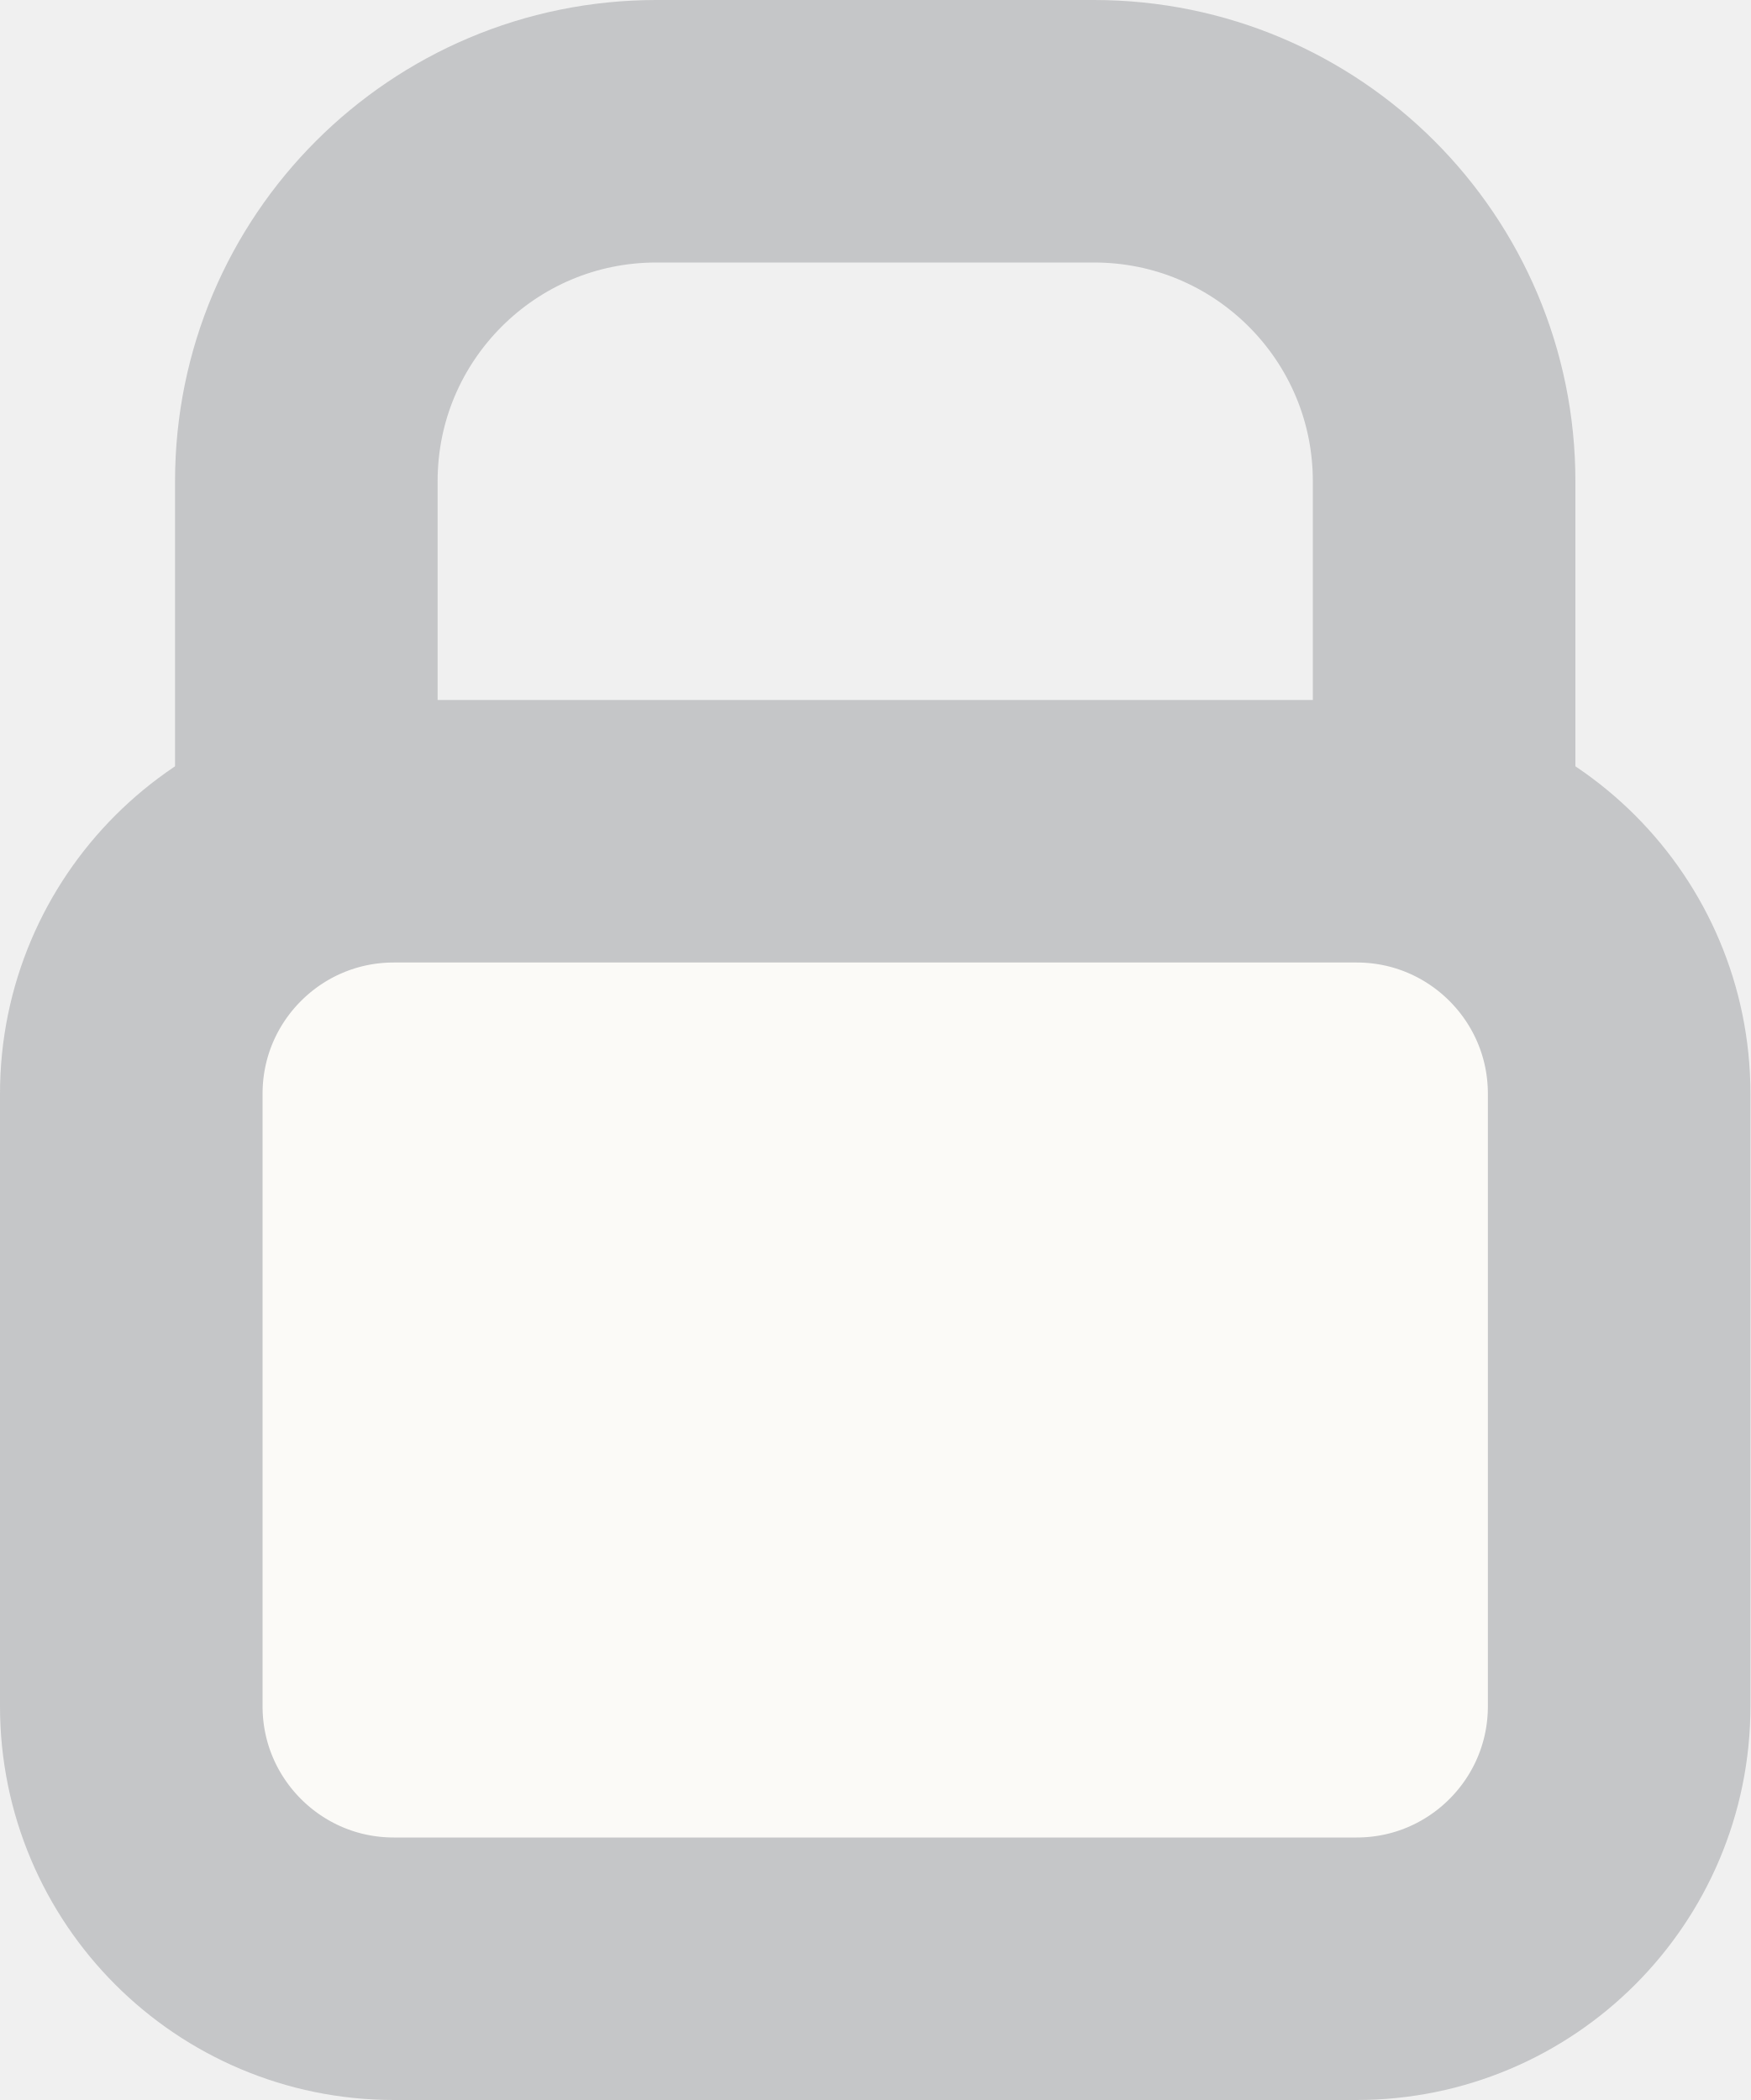
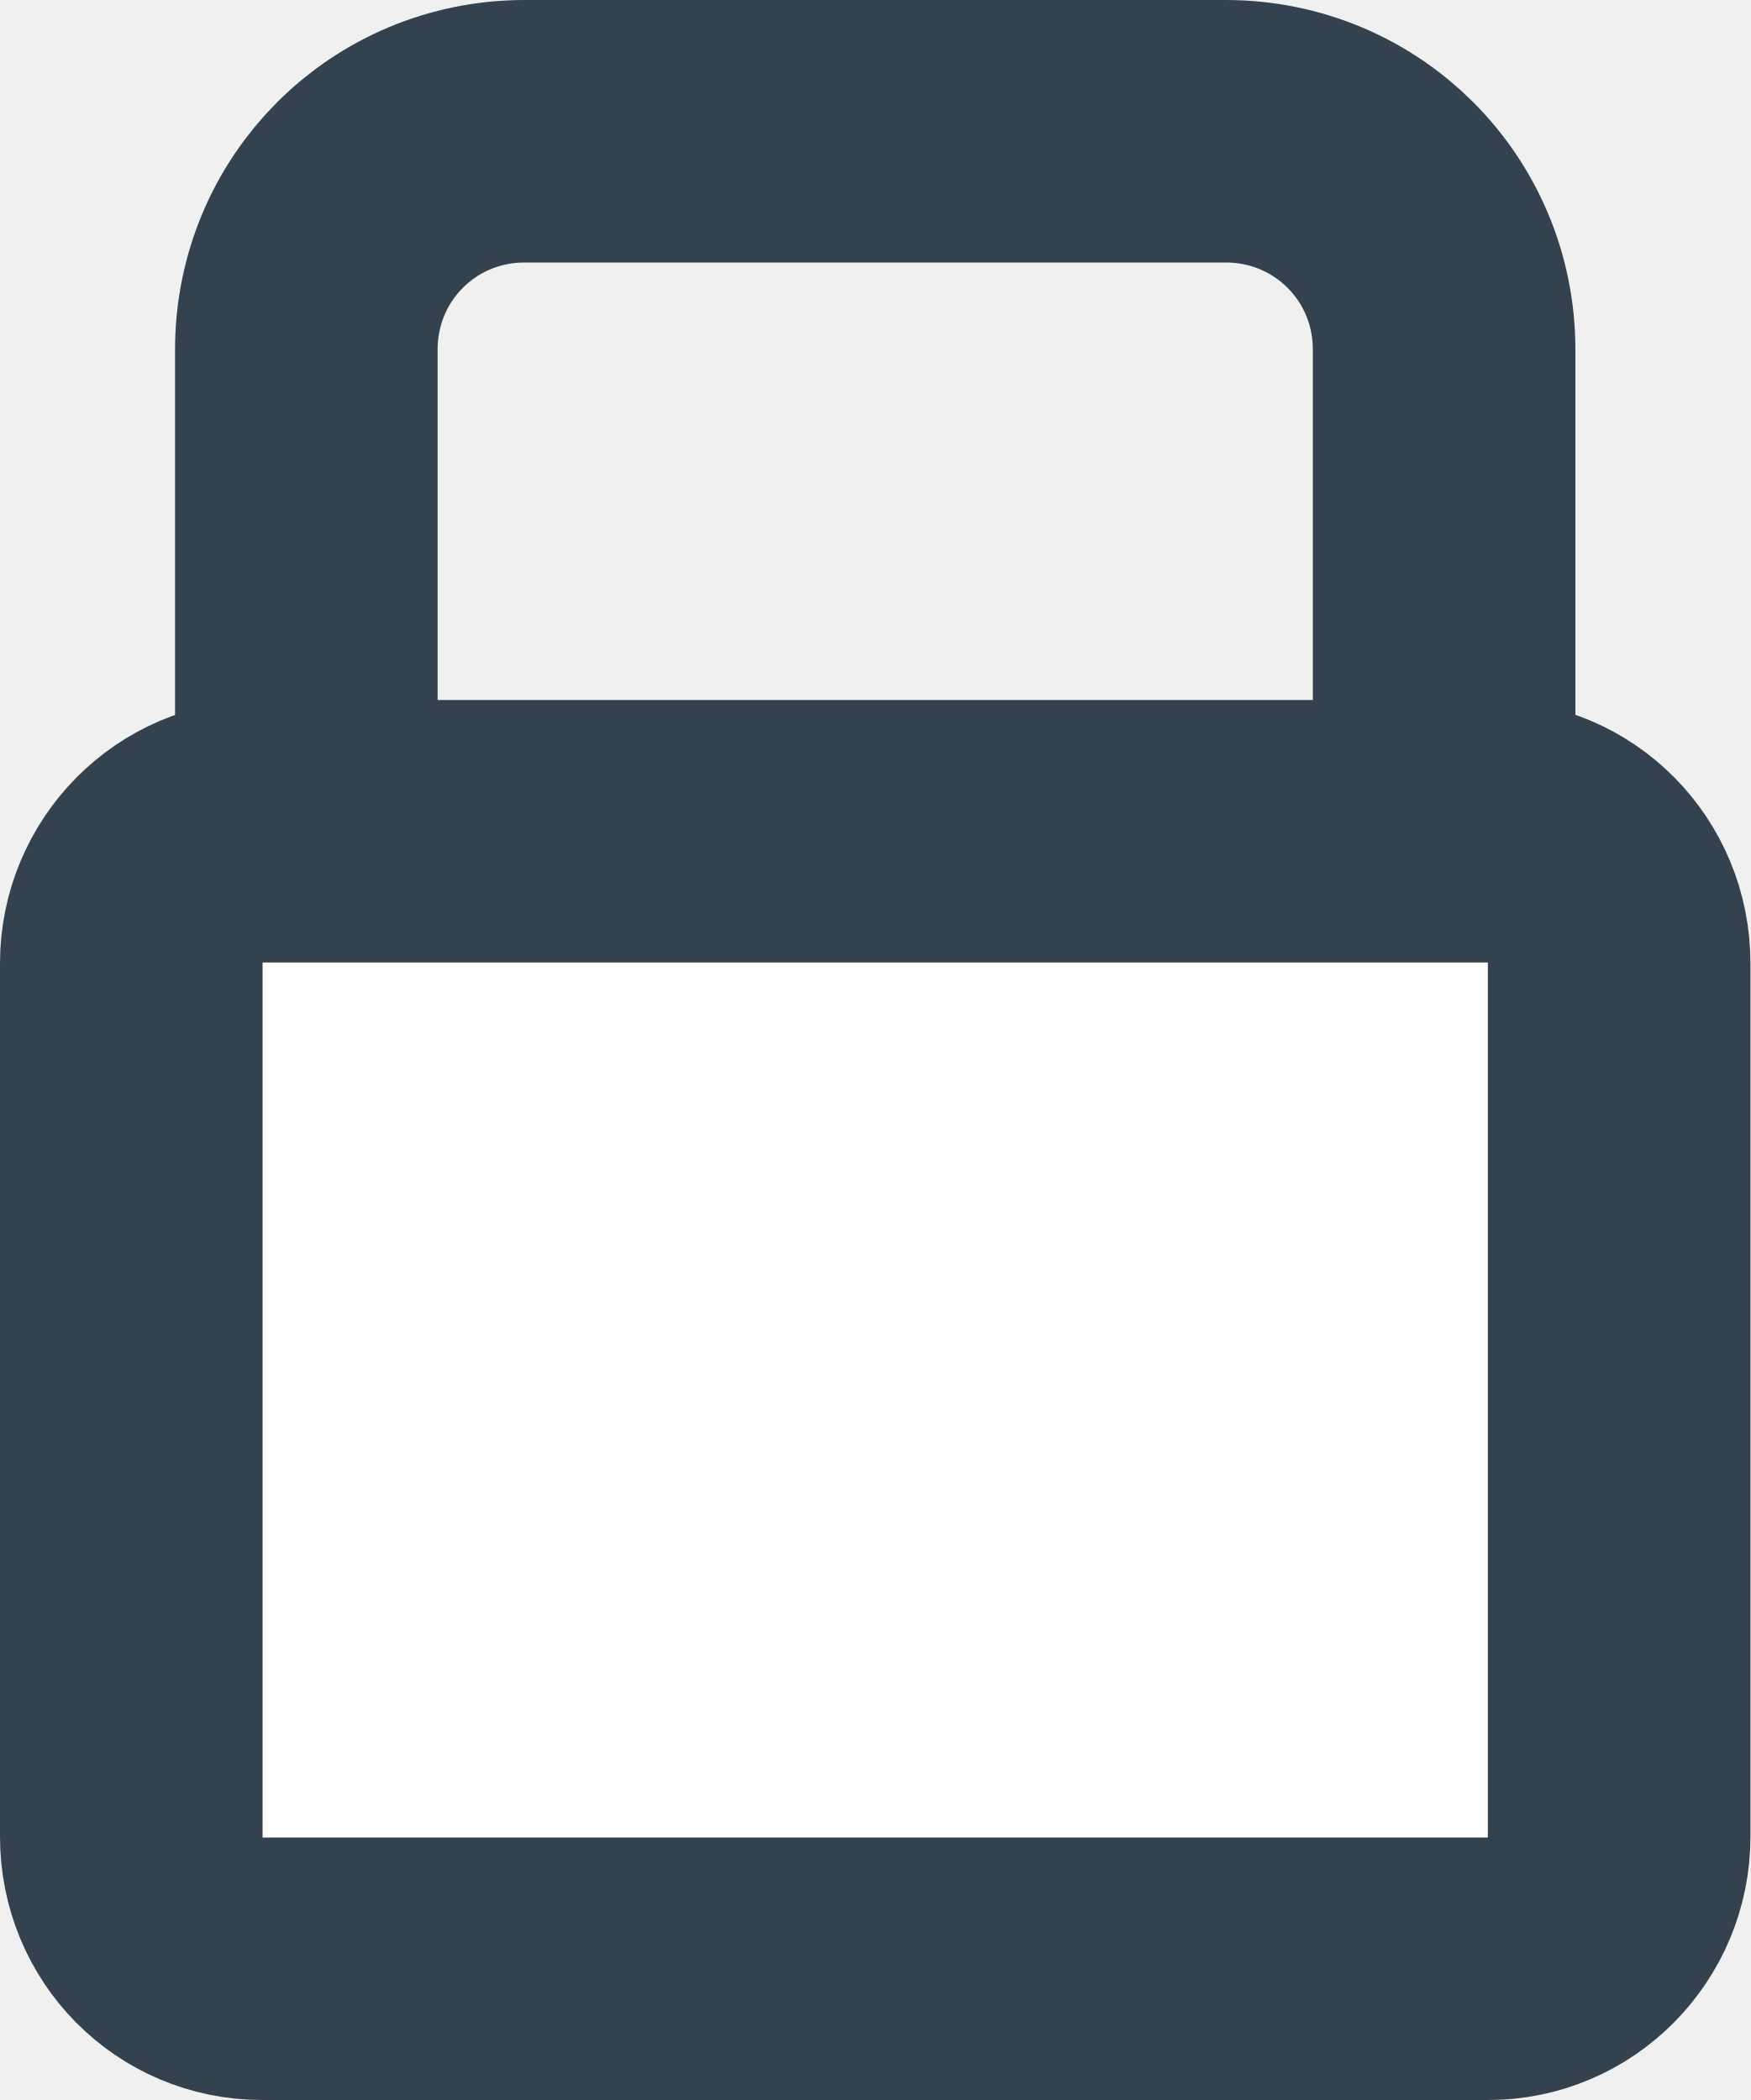
<svg xmlns="http://www.w3.org/2000/svg" width="10px" height="12px" viewBox="0 0 10 12" version="1.1">
-   <defs />
-   <g id="Nav-updates" stroke="none" stroke-width="1" fill="none" fill-rule="evenodd">
-     <g transform="translate(-140, -455)" id="Group" stroke="#C5C6C8" stroke-width="1.5">
-       <g transform="translate(120, 107)">
-         <g id="Group-15">
-           <g id="Group-19" transform="translate(0, 170)">
-             <g id="Group-27" transform="translate(20, 178)">
-               <rect id="Rectangle-18" x="1.75" y="0.75" width="6.5" height="6.5" rx="2" />
-               <rect id="Rectangle-19" fill="#FBFAF7" x="0.75" y="4.75" width="8.5" height="6.5" rx="1.5" />
+   <g id="Mobile-updates" stroke="none" stroke-width="1" fill="none" fill-rule="evenodd">
+     <g id="Mobile-Nav-tap-updates-(private)" transform="translate(-155, -83)" stroke="#34414F" stroke-width="1.5">
+       <g id="Group-16" transform="translate(125, 78)">
+         <g id="Group-5" transform="translate(30, 0)">
+           <g id="Group-3">
+             <g id="Group-13">
+               <g id="Group-4" transform="translate(0, 5)">
+                 <path d="M1.75,1.998 L1.75,6.002 C1.75,6.696 2.306,7.25 2.998,7.25 L7.002,7.25 C7.696,7.25 8.25,6.694 8.25,6.002 L8.25,1.998 C8.25,1.304 7.694,0.75 7.002,0.75 L2.998,0.75 C2.304,0.75 1.75,1.306 1.75,1.998 Z" id="Rectangle-18" />
+                 <path d="M0.75,5.505 L0.75,10.495 C0.75,10.916 1.083,11.25 1.497,11.25 L8.503,11.25 C8.914,11.25 9.25,10.912 9.25,10.495 L9.25,5.505 C9.25,5.084 8.917,4.75 8.503,4.75 L1.497,4.75 C1.086,4.75 0.75,5.088 0.75,5.505 Z" id="Rectangle-19" fill="#FFFFFF" />
+               </g>
            </g>
          </g>
        </g>
      </g>
    </g>
  </g>
</svg>
